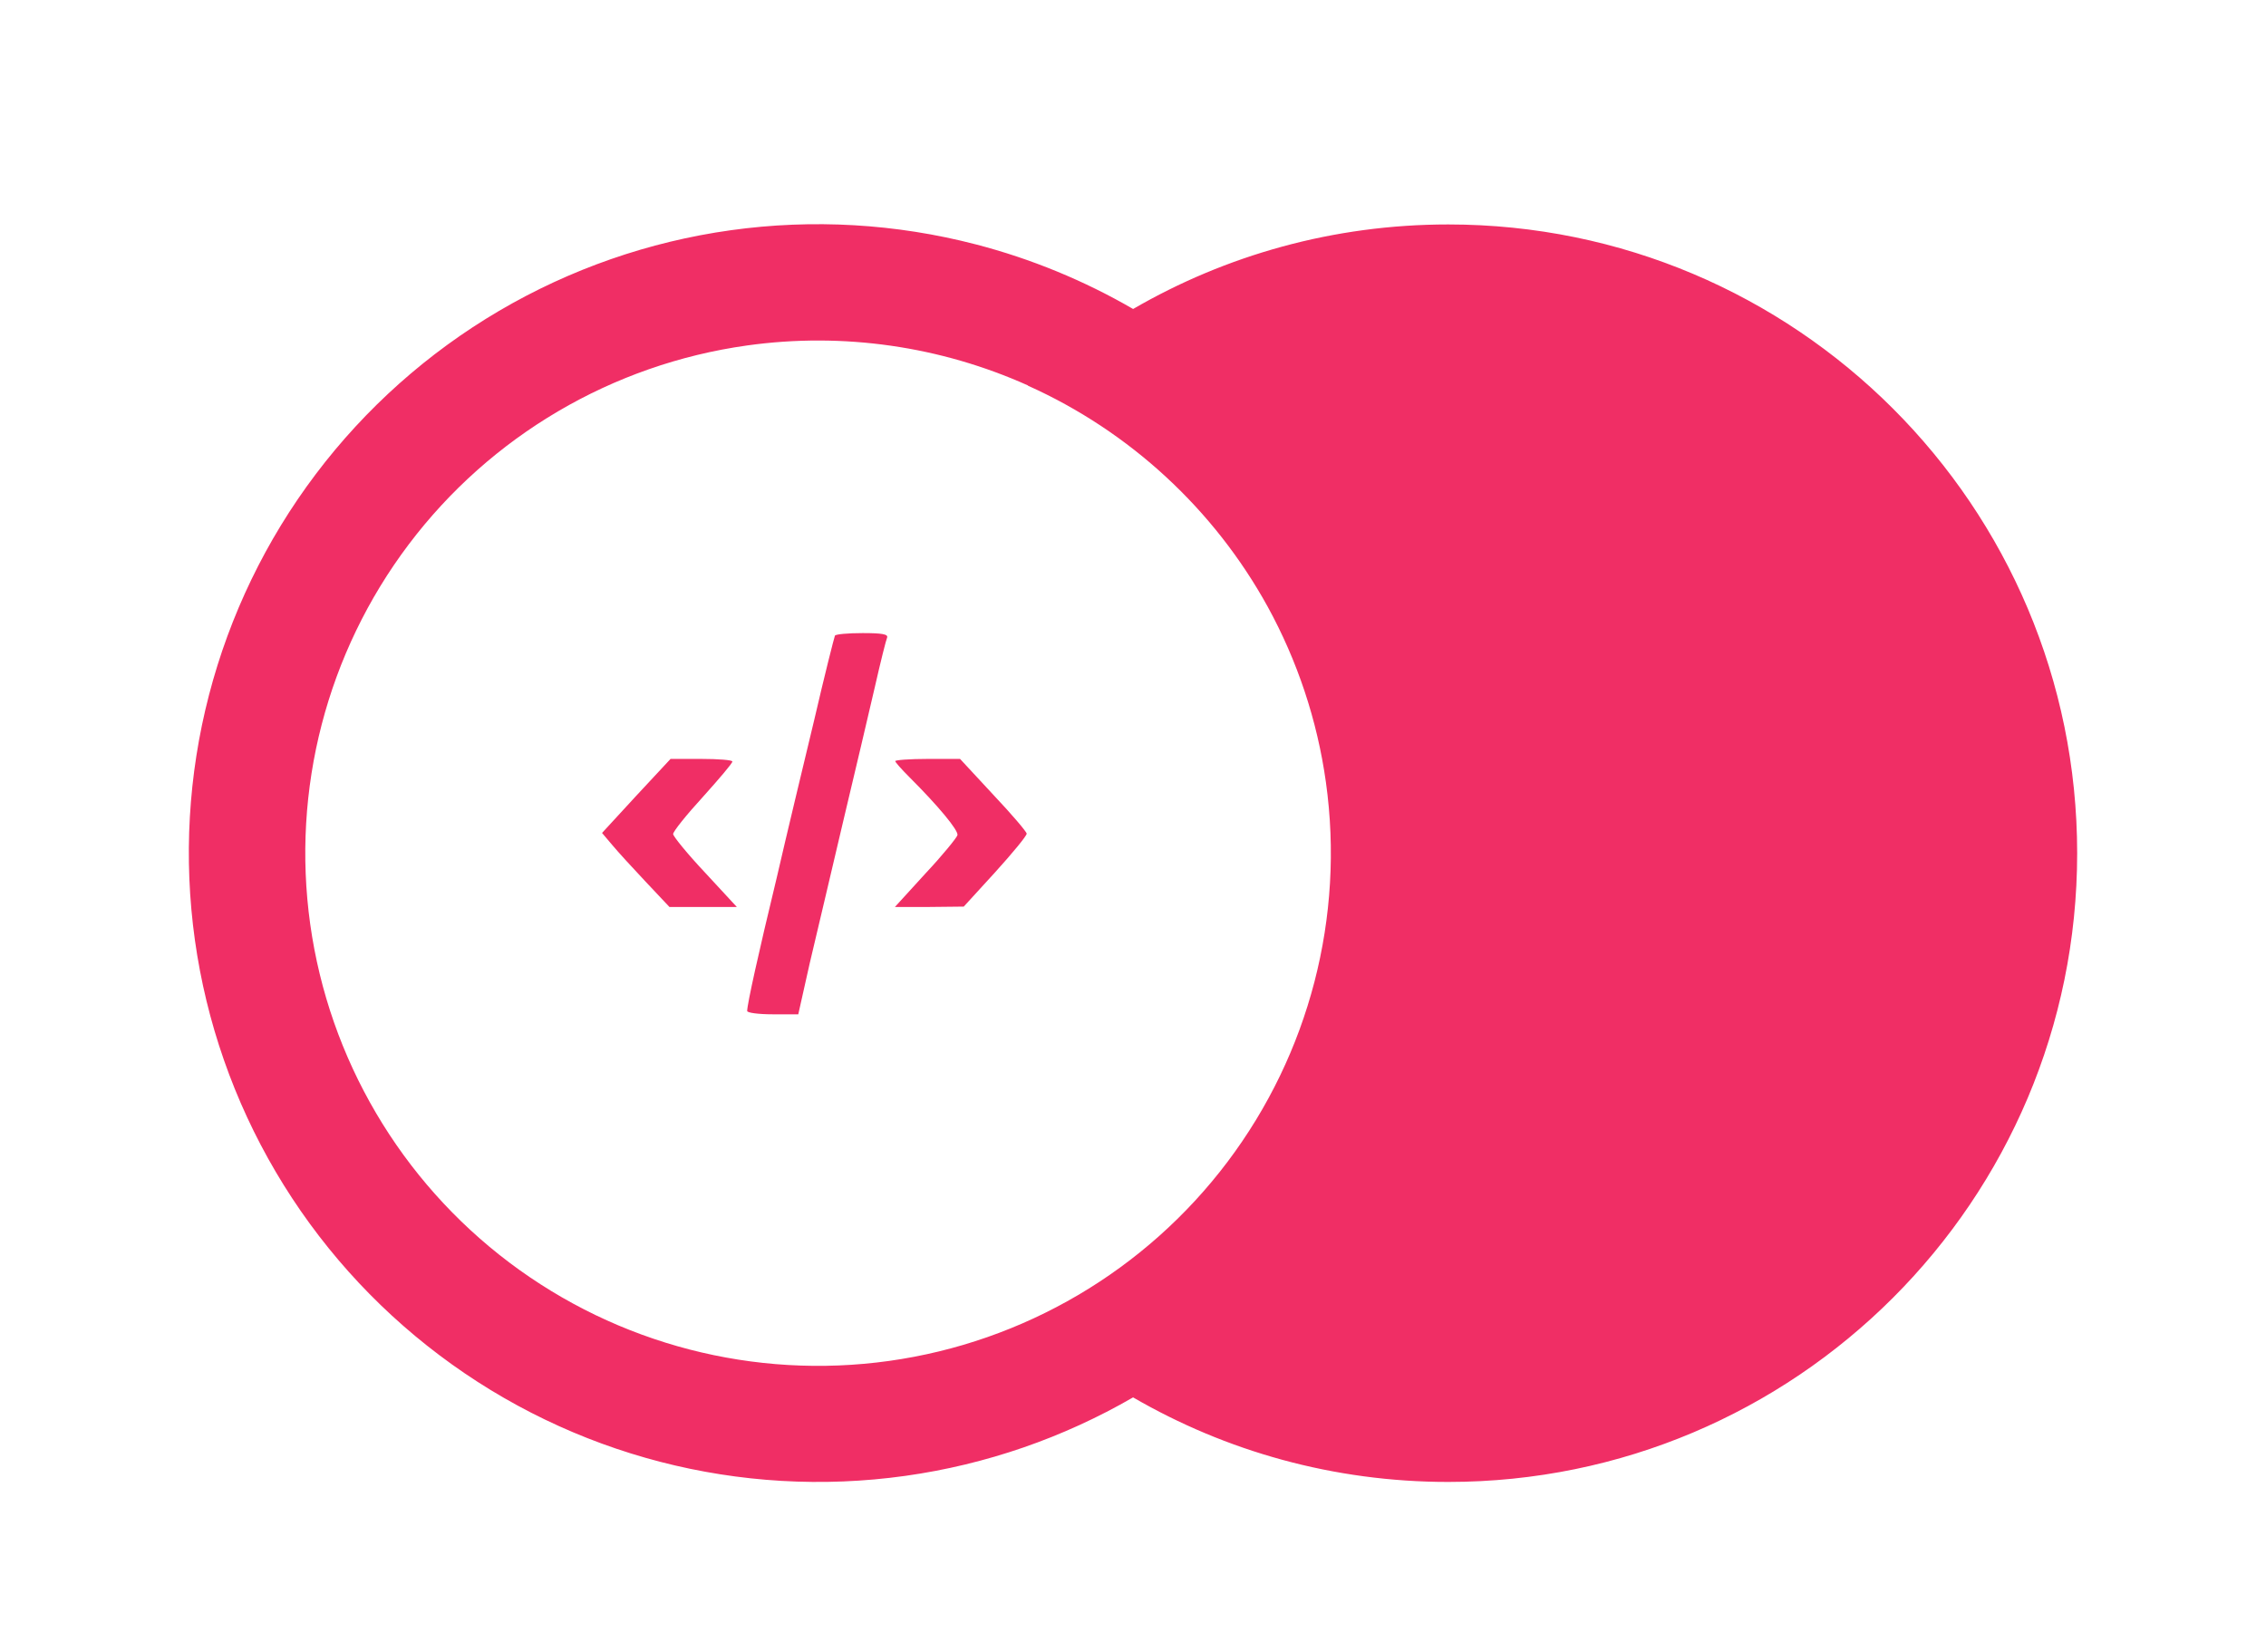
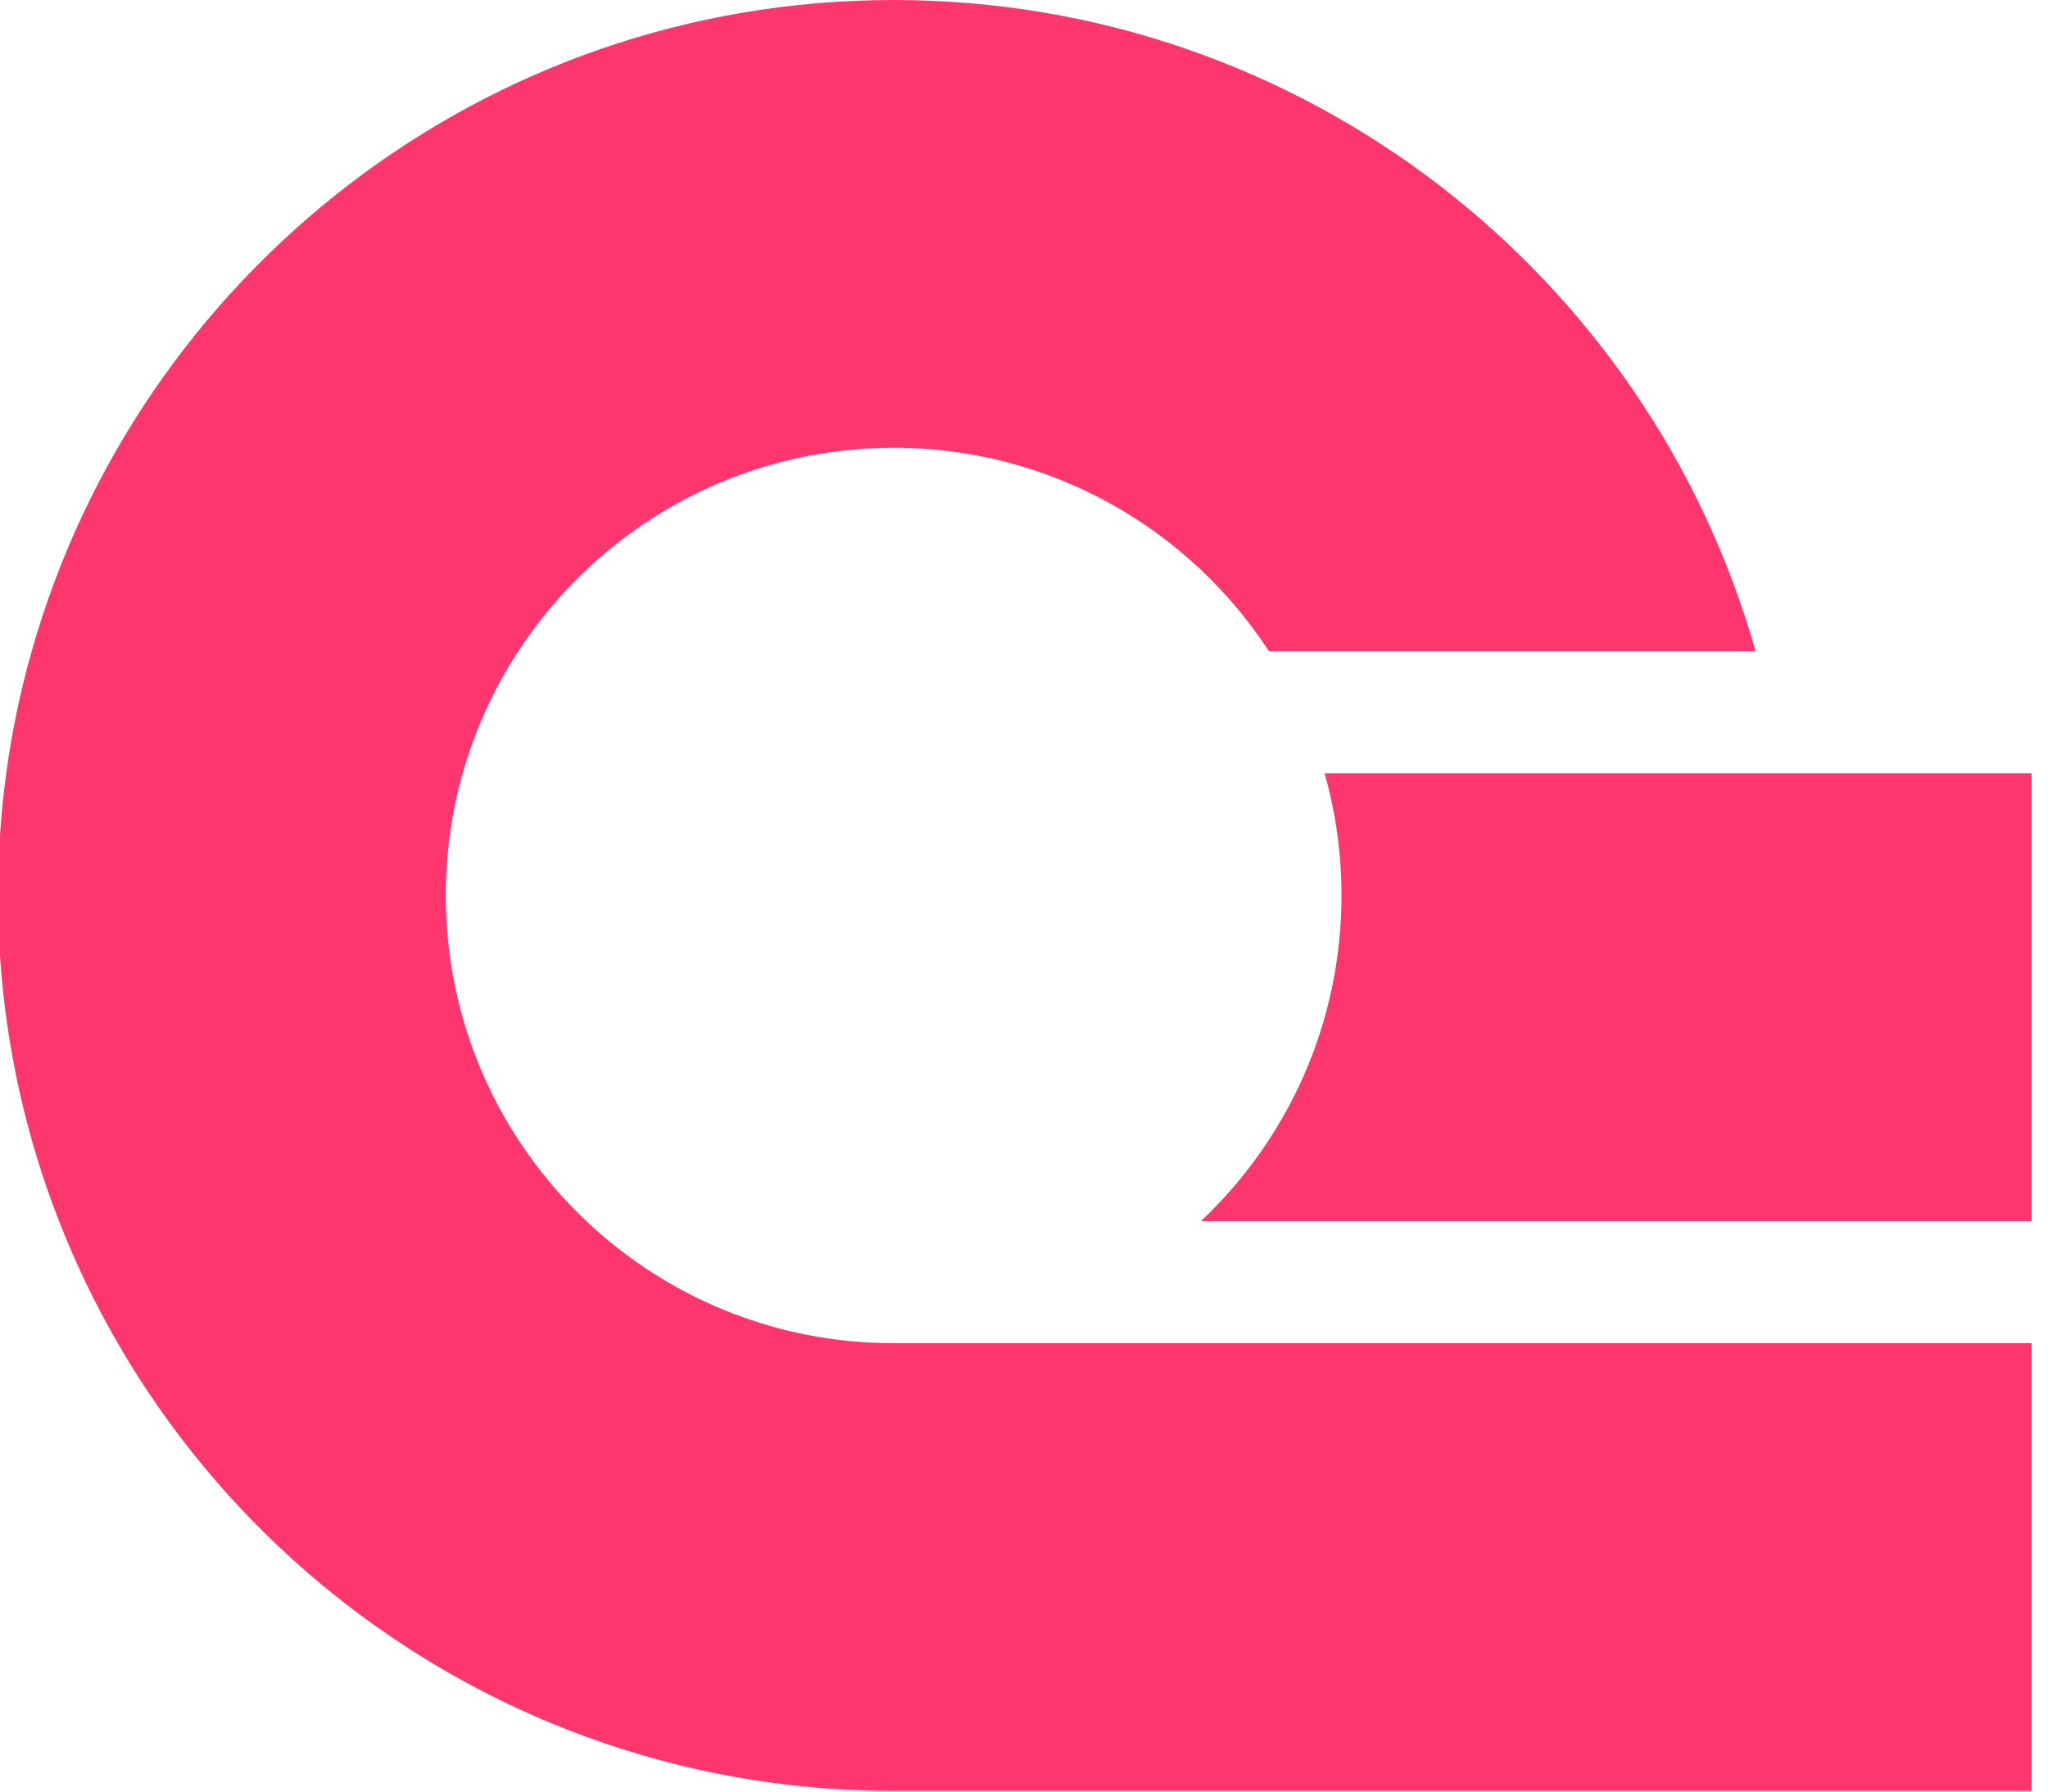
- <svg xmlns="http://www.w3.org/2000/svg" width="384" height="280" viewBox="0 0 384 280" fill="none">
-   <path fill-rule="evenodd" clip-rule="evenodd" d="M245.428 251.188C225.963 251.188 207.717 245.97 192.013 236.856C180.23 243.676 167.137 248.24 153.392 250.162C125.4 254.077 96.999 246.711 74.437 229.686C63.255 221.259 53.843 210.712 46.738 198.647C39.634 186.582 34.976 173.235 33.032 159.369C31.088 145.503 31.896 131.39 35.408 117.836C38.921 104.282 45.07 91.553 53.504 80.377C61.938 69.201 72.492 59.796 84.562 52.7C96.632 45.604 109.982 40.956 123.85 39.022C137.717 37.088 151.829 37.905 165.381 41.427C174.734 43.858 183.694 47.545 192.02 52.372C207.723 43.261 225.966 38.044 245.428 38.044C304.287 38.044 352 85.757 352 144.616C352 203.475 304.287 251.188 245.428 251.188ZM174.175 65.363L174.207 65.335C159.408 58.695 142.917 56.274 126.596 58.557C103.772 61.749 83.15 73.877 69.267 92.273C55.385 110.67 49.38 133.827 52.571 156.652C55.763 179.476 67.891 200.098 86.288 213.98C104.684 227.862 127.842 233.868 150.666 230.676C173.491 227.484 194.113 215.356 207.995 196.96C221.877 178.563 227.883 155.406 224.691 132.581C223.218 122.051 219.844 111.99 214.829 102.843C205.746 86.344 191.457 73.113 174.175 65.363ZM60.281 291.922" fill="#F02E65" />
-   <path d="M141.487 107.744C141.359 108.059 139.73 114.459 137.975 122.05C136.154 129.641 133.268 141.623 131.64 148.712C128.5 161.698 126.618 170.23 126.618 171.36C126.618 171.671 128.564 171.925 130.946 171.925H135.277L137.219 163.265C138.351 158.561 140.861 147.77 142.868 139.301C144.876 130.831 147.321 120.543 148.264 116.401C149.203 112.26 150.144 108.499 150.334 108.059C150.523 107.495 149.454 107.308 146.193 107.308C143.745 107.308 141.61 107.495 141.487 107.744ZM107.796 134.909L102.024 141.184L103.72 143.19C104.658 144.318 107.233 147.143 109.429 149.465L113.444 153.729H124.862L119.468 147.894C116.517 144.761 114.07 141.748 114.07 141.372C114.07 140.933 116.33 138.111 119.091 135.099C121.85 132.027 124.109 129.388 124.109 129.075C124.109 128.824 121.725 128.636 118.84 128.636H113.633L107.796 134.909ZM151.712 129.011C151.712 129.202 152.779 130.392 154.094 131.71C158.991 136.603 162.441 140.746 162.252 141.559C162.128 142 159.742 144.946 156.858 148.021L151.653 153.729H157.485L163.32 153.667L168.65 147.834C171.601 144.574 173.984 141.684 173.984 141.308C173.984 140.997 171.475 138.047 168.337 134.724L162.693 128.636H157.232C154.158 128.636 151.712 128.824 151.712 129.011Z" fill="#F02E65" />
+ <svg xmlns="http://www.w3.org/2000/svg" class="u-max-width-100-percent" width="112" height="98" viewBox="0 0 112 98" fill="none">
+   <path d="M111.1 73.473V97.964H48.871C30.741 97.964 14.911 88.114 6.441 73.473C5.21 71.344 4.132 69.111 3.228 66.793C1.454 62.252 0.338 57.378 0 52.293V45.671C0.073 44.538 0.189 43.413 0.341 42.303C0.65 40.023 1.118 37.792 1.732 35.623C7.545 15.064 26.448 0 48.871 0C71.293 0 90.194 15.064 96.007 35.623H69.398C65.03 28.922 57.469 24.491 48.871 24.491C40.272 24.491 32.711 28.922 28.343 35.623C27.011 37.66 25.978 39.907 25.301 42.303C24.7 44.427 24.38 46.666 24.38 48.982C24.38 56.002 27.332 62.33 32.065 66.793C36.452 70.937 42.365 73.473 48.871 73.473H111.1Z" fill="#FD366E" />
+   <path d="M111.1 42.303V66.794H65.676C70.409 62.33 73.362 56.002 73.362 48.982C73.362 46.667 73.041 44.427 72.44 42.303H111.1Z" fill="#FD366E" />
</svg>
